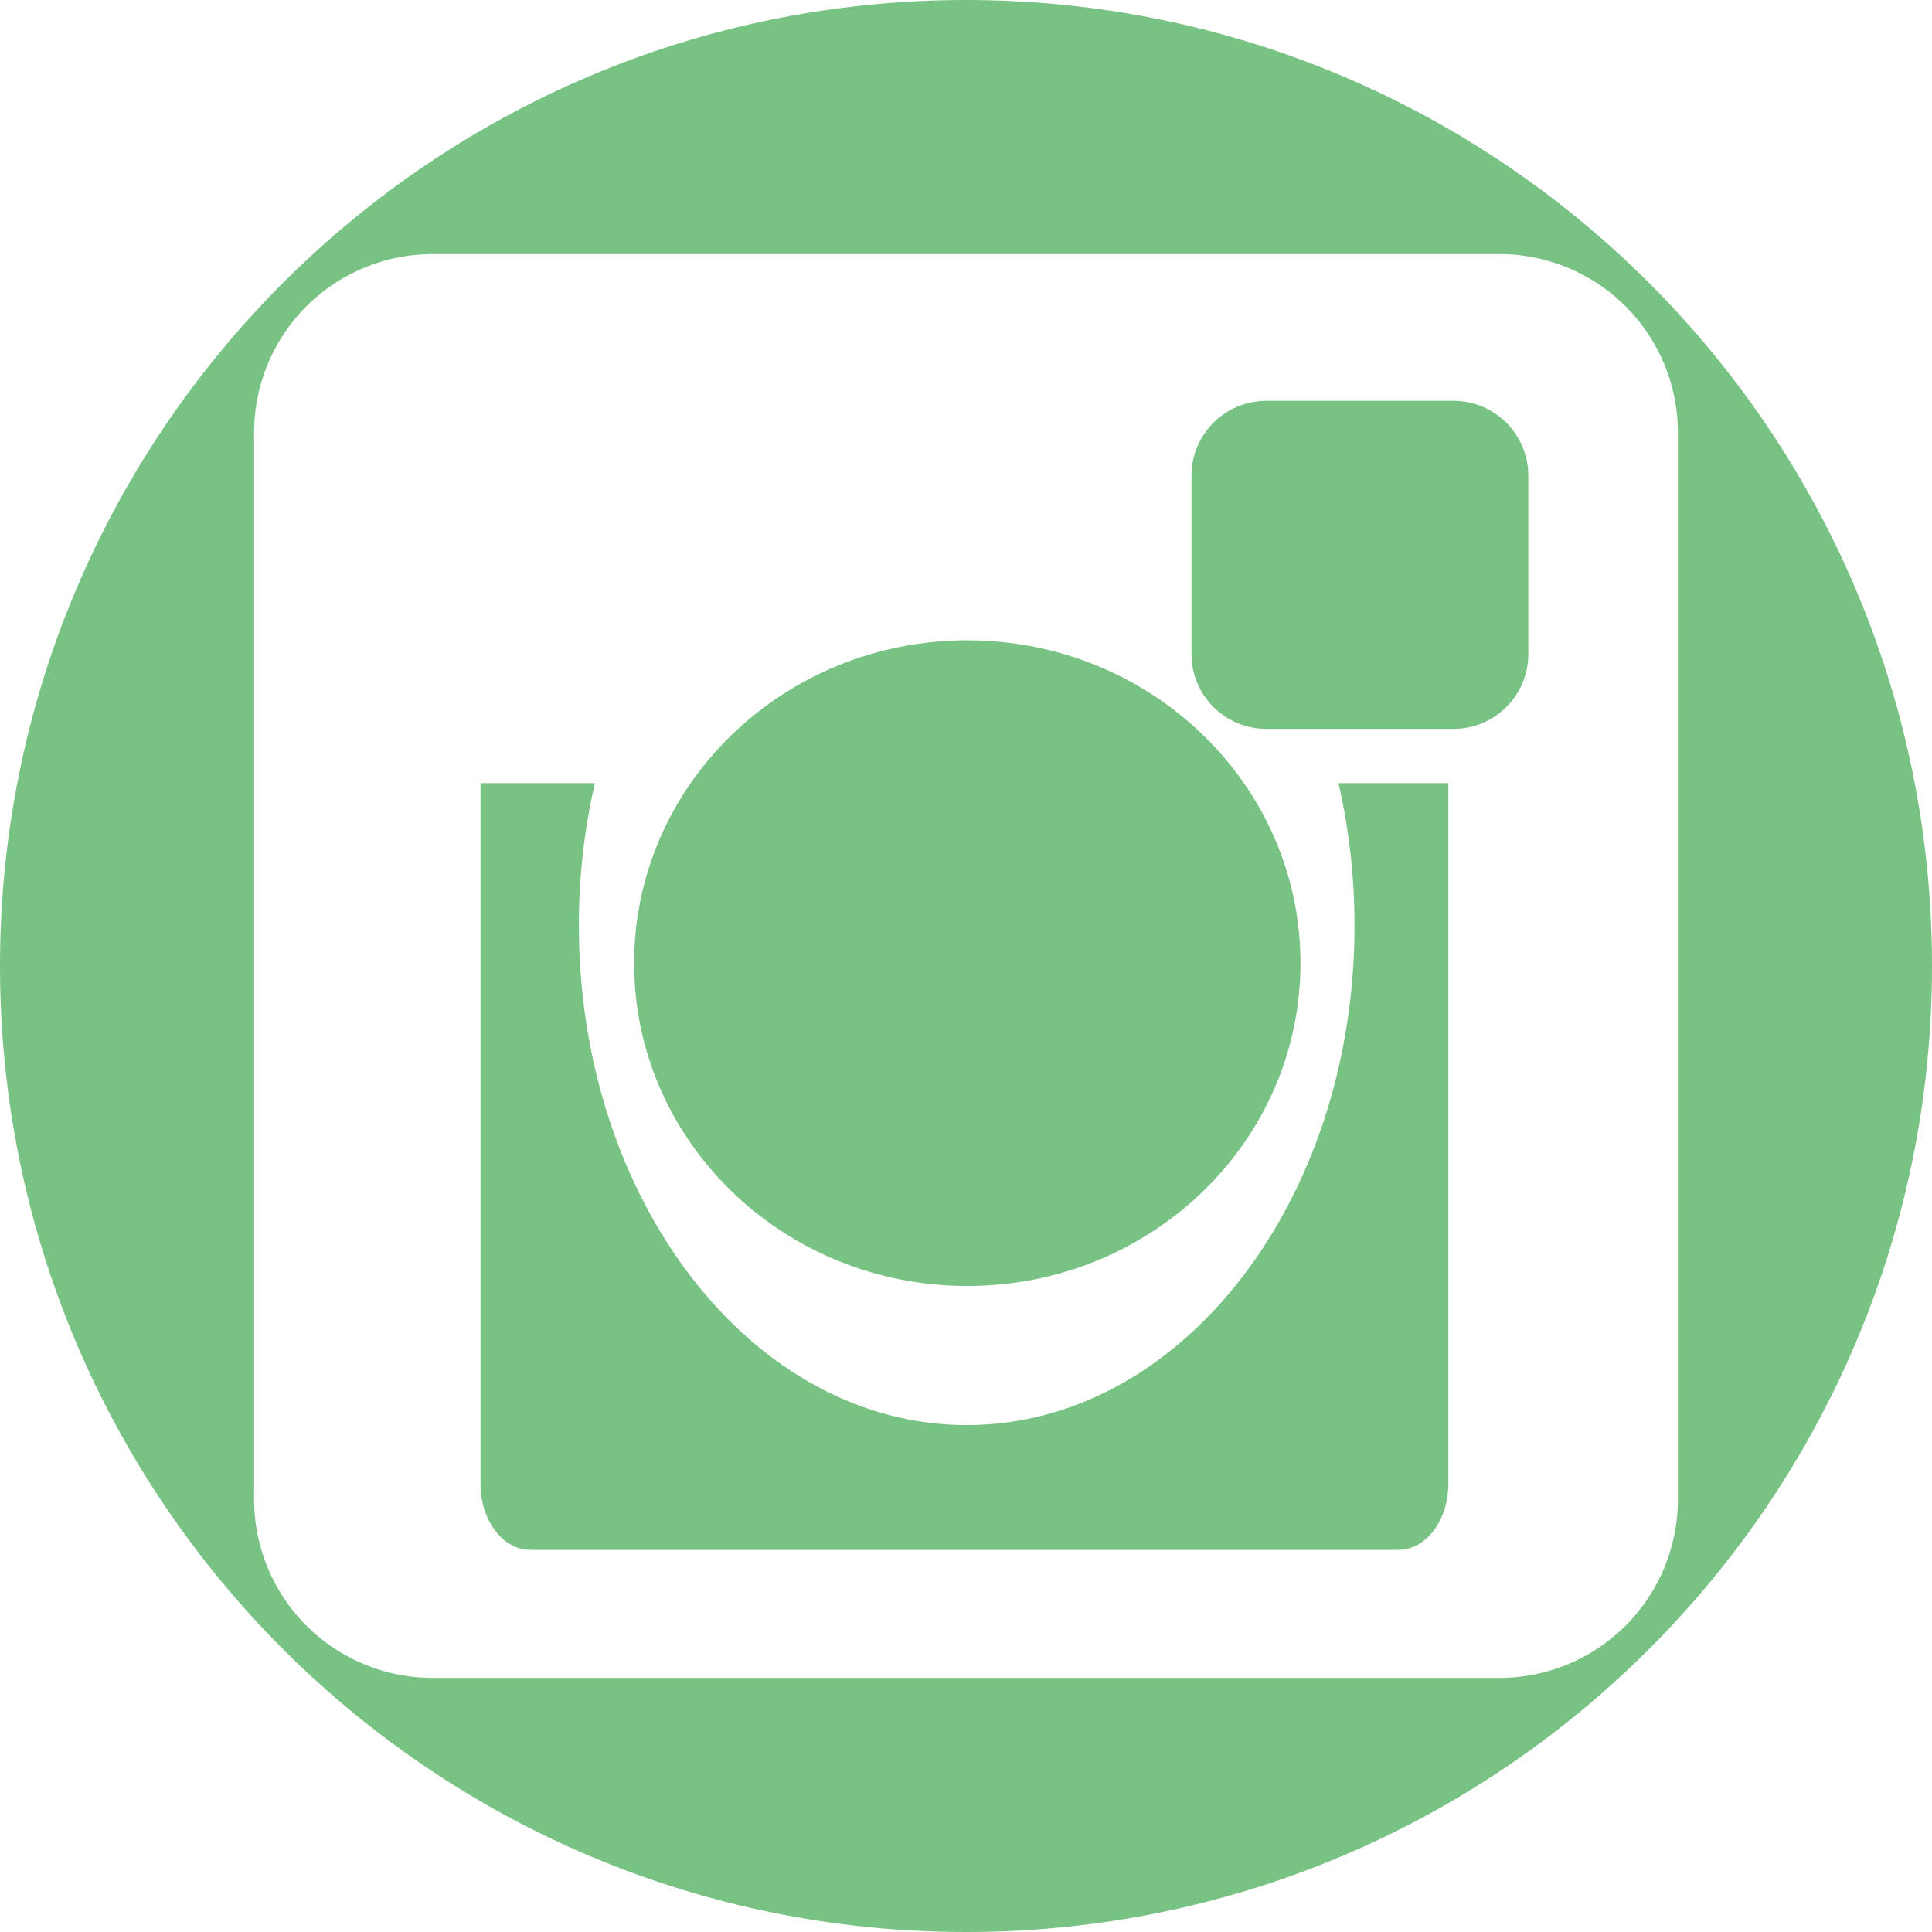
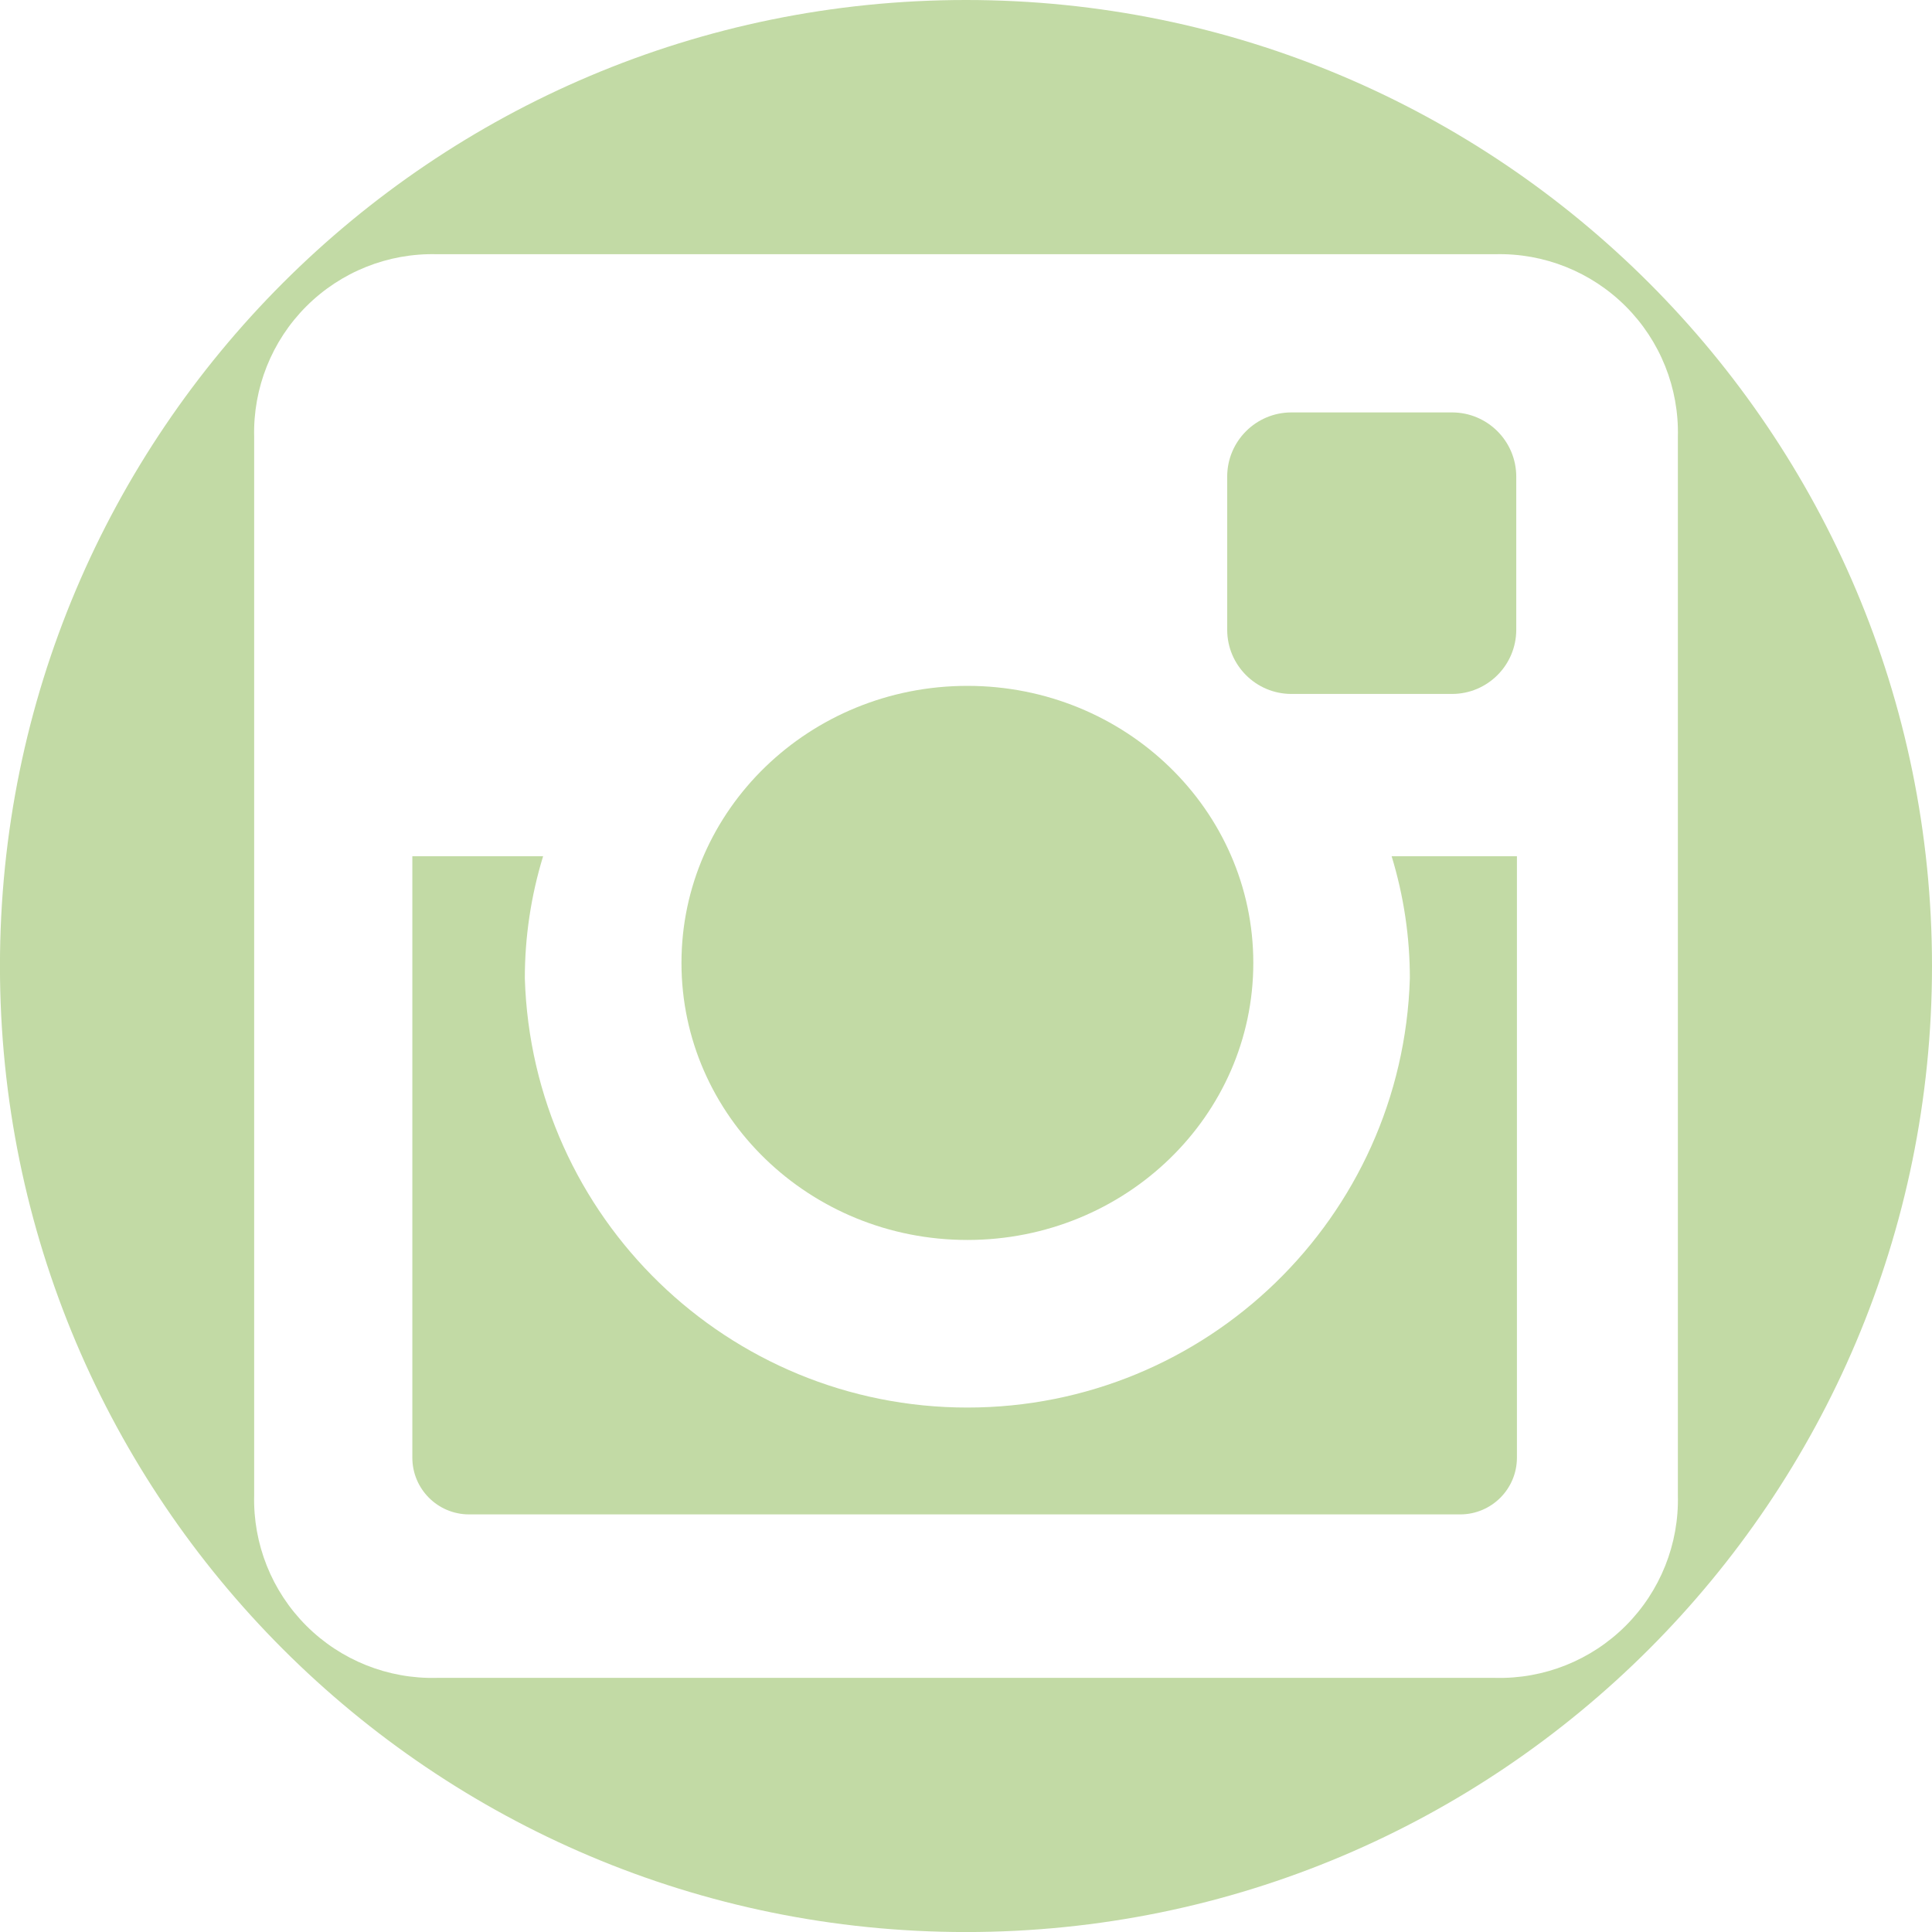
- <svg xmlns="http://www.w3.org/2000/svg" id="instagram-social-network-logo-of-photo-camera" width="25" height="25" viewBox="0 0 40 40">
-   <g id="Grupo_55" data-name="Grupo 55">
-     <ellipse id="Elipse_2" data-name="Elipse 2" cx="6.898" cy="6.684" rx="6.898" ry="6.684" transform="translate(13.129 13.257)" fill="#78c383" />
-     <path id="Trazado_354" data-name="Trazado 354" d="M38.959,46.268c0,5.713-3.594,10.344-8.027,10.344S22.9,51.981,22.9,46.268a13.137,13.137,0,0,1,.331-2.947H20.863V57.83c0,.751.462,1.365,1.027,1.365H39.874c.565,0,1.027-.614,1.027-1.365V43.321H38.627A13.157,13.157,0,0,1,38.959,46.268Z" transform="translate(-10.915 -27.107)" fill="#78c383" />
-     <path id="Trazado_355" data-name="Trazado 355" d="M63.635,27.657h3.882a1.55,1.55,0,0,0,1.546-1.546v-3.7a1.55,1.55,0,0,0-1.546-1.546H63.635a1.55,1.55,0,0,0-1.546,1.546v3.7A1.55,1.55,0,0,0,63.635,27.657Z" transform="translate(-37.421 -12.566)" fill="#78c383" />
-     <path id="Trazado_356" data-name="Trazado 356" d="M20,0A20,20,0,1,0,40,20,20,20,0,0,0,20,0ZM30.954,34.738H9.046a3.694,3.694,0,0,1-3.784-3.783V9.046A3.693,3.693,0,0,1,9.046,5.262H30.954a3.694,3.694,0,0,1,3.784,3.783v21.91A3.694,3.694,0,0,1,30.954,34.738Z" fill="#78c383" />
+ <svg xmlns="http://www.w3.org/2000/svg" id="prefix__instagram-social-network-logo-of-photo-camera" width="46.611" height="46.611" viewBox="0 0 46.611 46.611">
+   <defs>
+     <style>
+             .prefix__cls-1{fill:#c2daa5}
+         </style>
+   </defs>
+   <g id="prefix__Grupo_55" data-name="Grupo 55">
+     <ellipse id="prefix__Elipse_2" cx="6.898" cy="6.684" class="prefix__cls-1" data-name="Elipse 2" rx="6.898" ry="6.684" transform="translate(16.441 16.547)" />
+     <path id="prefix__Trazado_354" d="M44.929 46.268a10.681 10.681 0 0 1-21.352 0 10.045 10.045 0 0 1 .441-2.947h-3.155V57.83a1.369 1.369 0 0 0 1.365 1.37h23.918a1.369 1.369 0 0 0 1.366-1.365V43.321h-3.023a10.06 10.06 0 0 1 .44 2.947z" class="prefix__cls-1" data-name="Trazado 354" transform="translate(-10.915 -22.664)" />
+     <path id="prefix__Trazado_355" d="M63.635 27.657h3.882a1.55 1.55 0 0 0 1.546-1.546v-3.7a1.55 1.55 0 0 0-1.546-1.546h-3.882a1.55 1.55 0 0 0-1.546 1.546v3.7a1.55 1.55 0 0 0 1.546 1.546z" class="prefix__cls-1" data-name="Trazado 355" transform="translate(-32.482 -10.915)" />
+     <path id="prefix__Trazado_356" d="M23.306 0a23.306 23.306 0 1 0 23.305 23.306A23.306 23.306 0 0 0 23.306 0zm12.765 40.48h-25.53a4.3 4.3 0 0 1-4.409-4.408V10.541a4.3 4.3 0 0 1 4.409-4.408h25.53a4.3 4.3 0 0 1 4.409 4.408v25.531a4.3 4.3 0 0 1-4.409 4.408z" class="prefix__cls-1" data-name="Trazado 356" />
  </g>
</svg>
